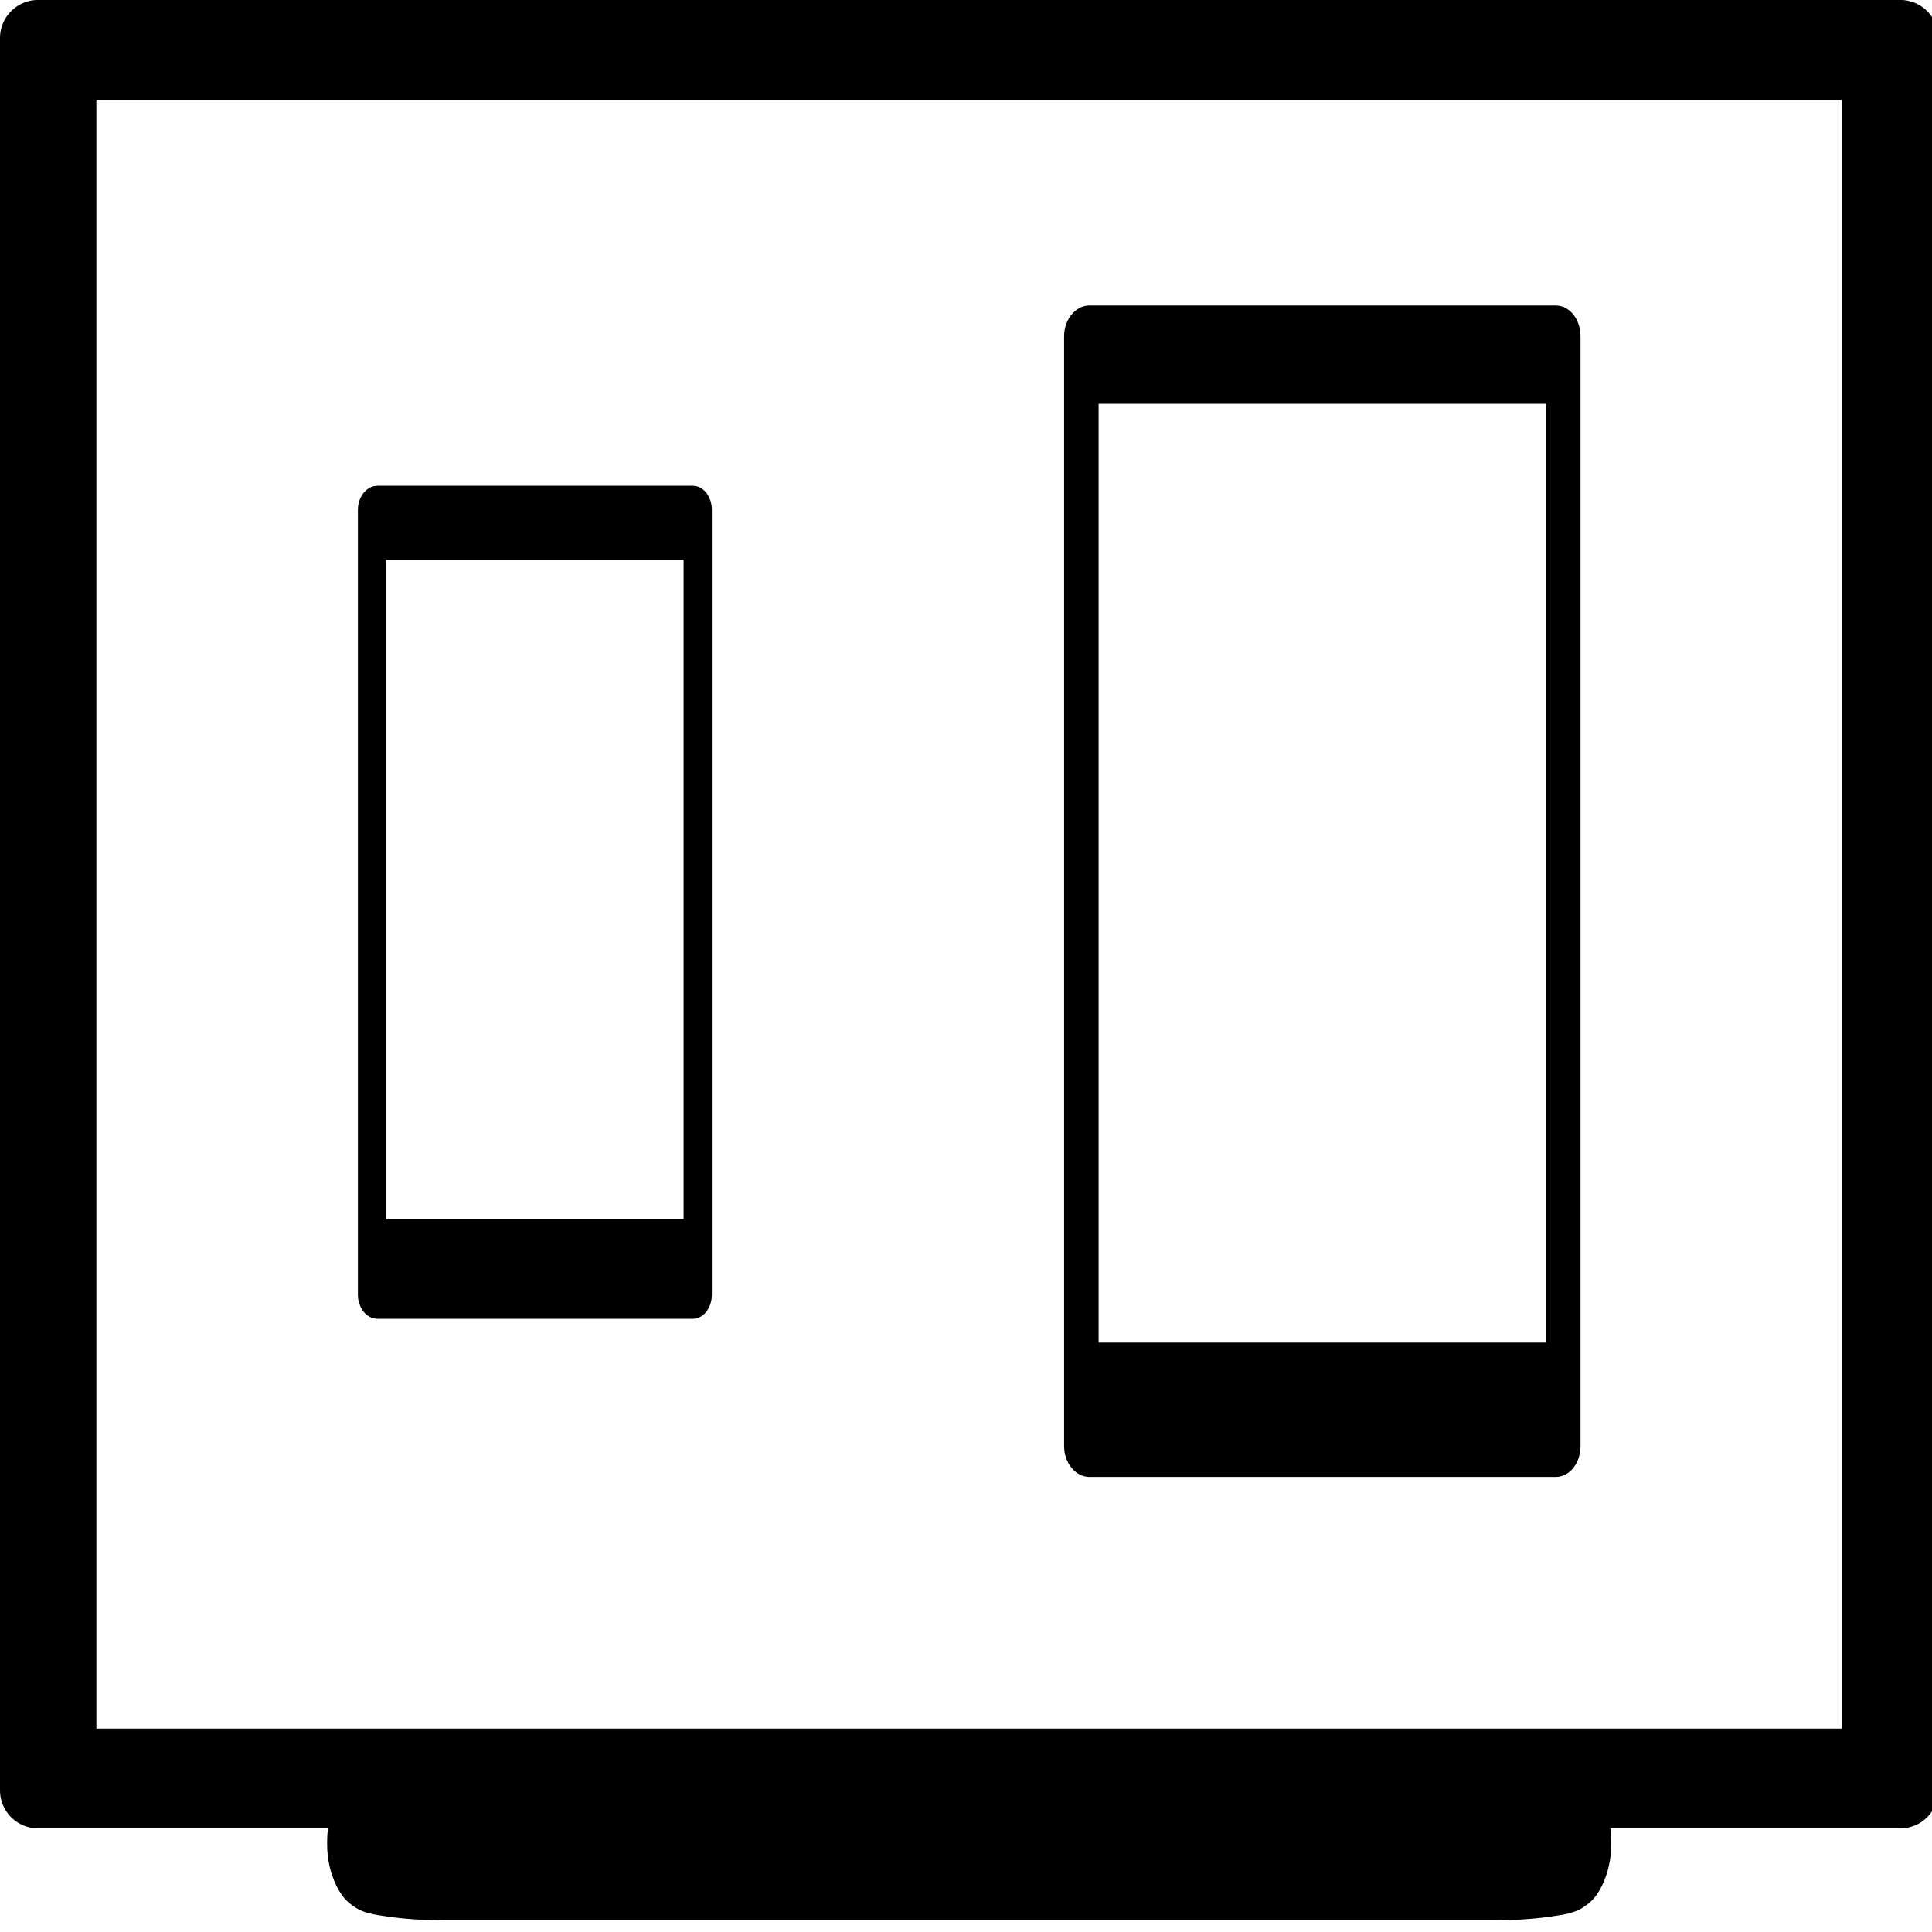
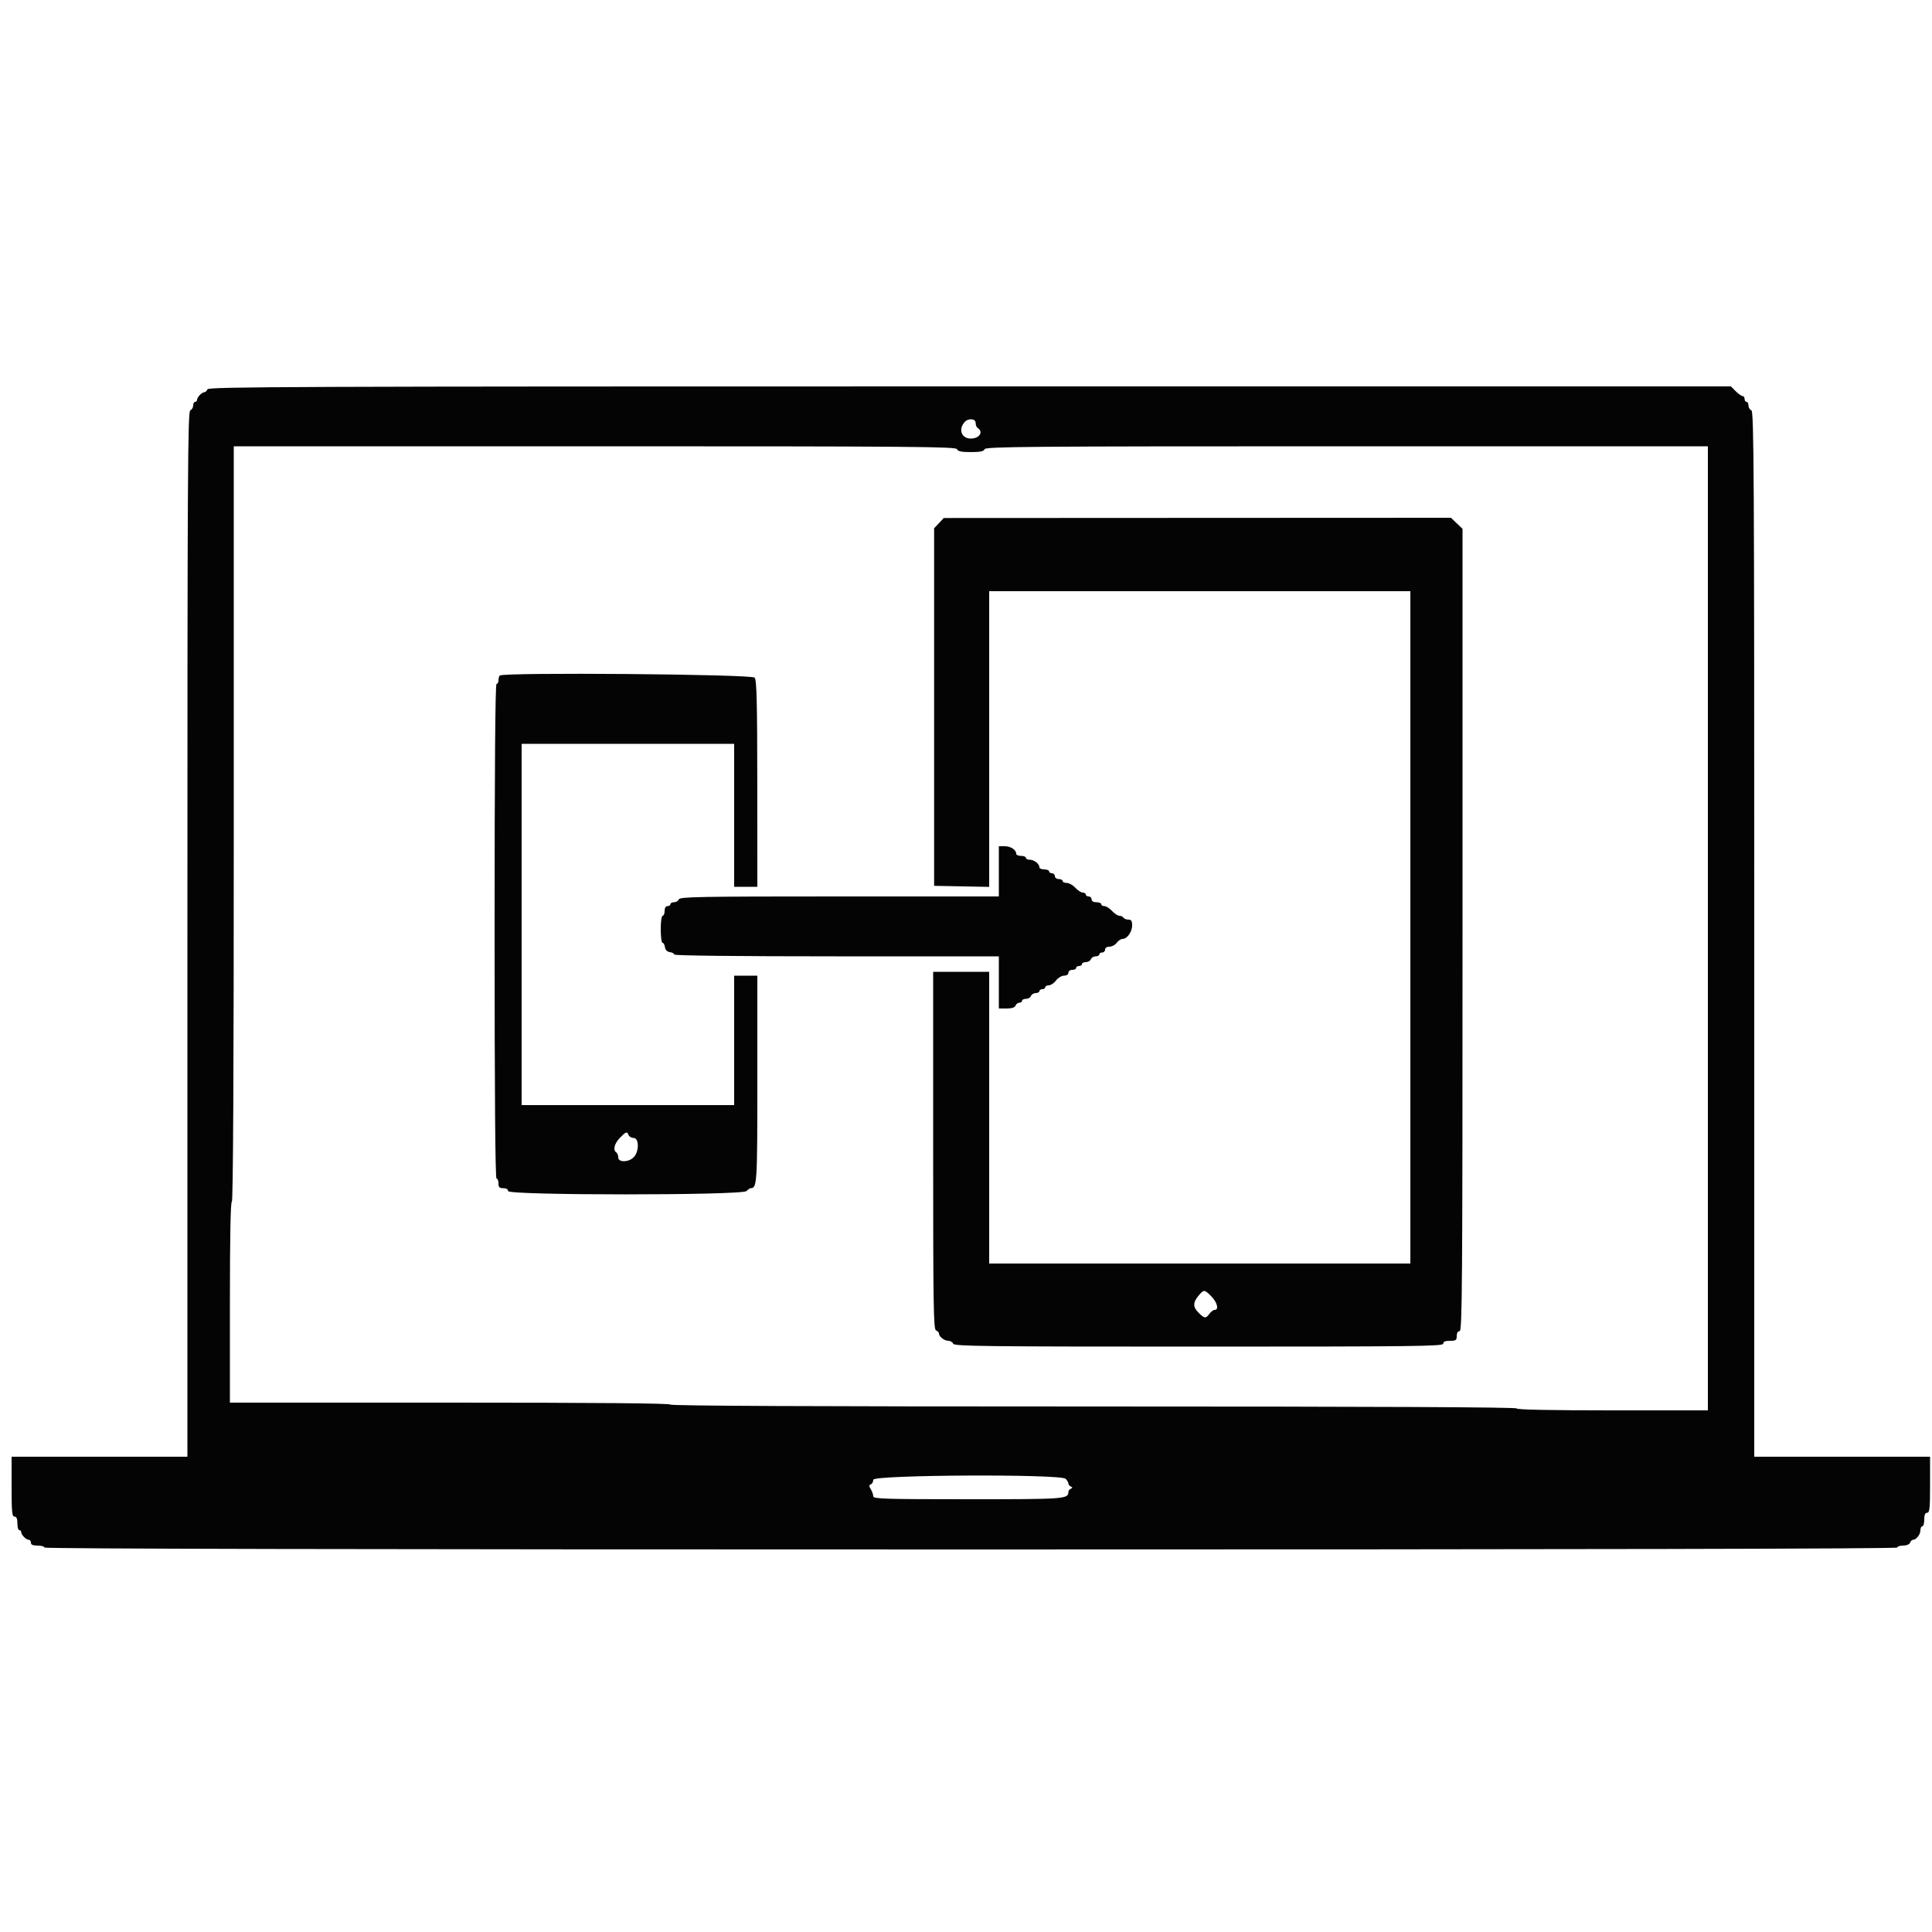
- <svg xmlns="http://www.w3.org/2000/svg" id="svg2985" height="100%" width="100%" version="1.1" viewBox="0 0 100 100">
-   <defs id="defs11">
-     <marker orient="auto" refY="0.0" refX="0.0" id="Arrow1Mstart" style="overflow:visible">
-       <path id="path3770" d="M 0.0,0.0 L 5.0,-5.0 L -12.5,0.0 L 5.0,5.0 L 0.0,0.0 z " style="fill-rule:evenodd;stroke:#000000;stroke-width:1.0pt" transform="scale(0.4) translate(10,0)" />
-     </marker>
-     <marker orient="auto" refY="0.0" refX="0.0" id="Arrow2Lstart" style="overflow:visible">
-       <path id="path3782" style="fill-rule:evenodd;stroke-width:0.625;stroke-linejoin:round" d="M 8.719,4.034 L -2.207,0.016 L 8.719,-4.002 C 6.973,-1.63 6.983,1.616 8.719,4.034 z " transform="scale(1.1) translate(1,0)" />
-     </marker>
-     <marker orient="auto" refY="0.0" refX="0.0" id="Arrow2Lend" style="overflow:visible;">
-       <path id="path3785" style="fill-rule:evenodd;stroke-width:0.625;stroke-linejoin:round;" d="M 8.719,4.034 L -2.207,0.016 L 8.719,-4.002 C 6.973,-1.63 6.983,1.616 8.719,4.034 z " transform="scale(1.1) rotate(180) translate(1,0)" />
-     </marker>
-     <marker orient="auto" refY="0.0" refX="0.0" id="Arrow2Mstart" style="overflow:visible">
-       <path id="path3788" style="fill-rule:evenodd;stroke-width:0.625;stroke-linejoin:round" d="M 8.719,4.034 L -2.207,0.016 L 8.719,-4.002 C 6.973,-1.63 6.983,1.616 8.719,4.034 z " transform="scale(0.6) translate(0,0)" />
-     </marker>
-     <marker orient="auto" refY="0.0" refX="0.0" id="Arrow1Mend" style="overflow:visible;">
-       <path id="path3773" d="M 0.0,0.0 L 5.0,-5.0 L -12.5,0.0 L 5.0,5.0 L 0.0,0.0 z " style="fill-rule:evenodd;stroke:#000000;stroke-width:1.0pt;" transform="scale(0.4) rotate(180) translate(10,0)" />
-     </marker>
-   </defs>
-   <path style="font-size:medium;font-style:normal;font-variant:normal;font-weight:normal;font-stretch:normal;text-indent:0;text-align:start;text-decoration:none;line-height:normal;letter-spacing:normal;word-spacing:normal;text-transform:none;direction:ltr;block-progression:tb;writing-mode:lr-tb;text-anchor:start;baseline-shift:baseline;color:#000000;fill:#000000;fill-opacity:1;fill-rule:evenodd;stroke:#000000;stroke-width:0.889px;stroke-opacity:1;marker:none;visibility:visible;display:inline;overflow:visible;enable-background:accumulate;font-family:Sans;-inkscape-font-specification:Sans" d="m 56.391,16.255 c -0.461,0 -0.869,0.517 -0.869,1.144 l 0,57.459 c 0,0.627 0.408,1.144 0.869,1.144 l 24.13,0 c 0.461,0 0.841,-0.517 0.841,-1.144 l 0,-57.459 c 0,-0.627 -0.38,-1.144 -0.841,-1.144 z m 0.028,4.203 24.046,0 0,49.476 -24.046,0 z" id="rect4250" />
-   <path style="font-size:medium;font-style:normal;font-variant:normal;font-weight:normal;font-stretch:normal;text-indent:0;text-align:start;text-decoration:none;line-height:normal;letter-spacing:normal;word-spacing:normal;text-transform:none;direction:ltr;block-progression:tb;writing-mode:lr-tb;text-anchor:start;baseline-shift:baseline;color:#000000;fill:#000000;fill-opacity:1;fill-rule:evenodd;stroke:#000000;stroke-width:0.857px;stroke-opacity:1;marker:none;visibility:visible;display:inline;overflow:visible;enable-background:accumulate;font-family:Sans;-inkscape-font-specification:Sans" d="m 19.541,25.571 c -0.311,0 -0.587,0.366 -0.587,0.809 l 0,40.644 c 0,0.444 0.276,0.809 0.587,0.809 l 16.308,0 c 0.311,0 0.568,-0.366 0.568,-0.809 l 0,-40.644 c 0,-0.444 -0.257,-0.809 -0.568,-0.809 z m 0.019,2.973 16.251,0 0,34.997 -16.251,0 z" id="rect4250-0" />
-   <path style="font-size:medium;font-style:normal;font-variant:normal;font-weight:normal;font-stretch:normal;text-indent:0;text-align:start;text-decoration:none;line-height:normal;letter-spacing:normal;word-spacing:normal;text-transform:none;direction:ltr;block-progression:tb;writing-mode:lr-tb;text-anchor:start;baseline-shift:baseline;color:#000000;fill:#000000;fill-opacity:1;stroke:#000000;stroke-width:3.941;stroke-linejoin:round;stroke-miterlimit:4;stroke-opacity:1;stroke-dasharray:none;marker:none;visibility:visible;display:inline;overflow:visible;enable-background:accumulate;font-family:Sans;-inkscape-font-specification:Sans" d="m 1.97,1.968 0,0.613 0,89.474 0,0.613 0.524,0 95.339,0 0.524,0 0,-0.613 0,-89.474 0,-0.613 -0.524,0 -95.339,0 -0.524,0 z m 1.048,1.226 94.291,0 0,88.248 -94.291,0 0,-88.248 z" id="rect4337" />
-   <path style="font-size:medium;font-style:normal;font-variant:normal;font-weight:normal;font-stretch:normal;text-indent:0;text-align:start;text-decoration:none;line-height:normal;letter-spacing:normal;word-spacing:normal;text-transform:none;direction:ltr;block-progression:tb;writing-mode:lr-tb;text-anchor:start;baseline-shift:baseline;color:#000000;fill:#000000;fill-opacity:1;fill-rule:evenodd;stroke:none;stroke-width:4;marker:none;visibility:visible;display:inline;overflow:visible;enable-background:accumulate;font-family:Sans;-inkscape-font-specification:Sans" d="m 23.142,91.35 c -1.205,0 -2.294,0.077 -3.147,0.207 -0.427,0.065 -0.792,0.146 -1.154,0.276 -0.181,0.065 -0.34,0.095 -0.629,0.311 -0.145,0.108 -0.325,0.263 -0.587,0.656 -0.262,0.393 -0.692,1.286 -0.692,2.522 l 0,0.138 c 0,1.236 0.43,2.129 0.692,2.522 0.262,0.393 0.442,0.514 0.587,0.622 0.29,0.216 0.448,0.28 0.629,0.345 0.362,0.131 0.727,0.177 1.154,0.242 0.853,0.131 1.942,0.207 3.147,0.207 l 54.044,0 c 1.205,0 2.294,-0.077 3.147,-0.207 0.427,-0.065 0.792,-0.111 1.154,-0.242 0.181,-0.065 0.34,-0.13 0.629,-0.345 0.145,-0.108 0.325,-0.229 0.587,-0.622 0.262,-0.393 0.692,-1.286 0.692,-2.522 l 0,-0.138 c 0,-1.236 -0.43,-2.129 -0.692,-2.522 -0.262,-0.393 -0.442,-0.549 -0.587,-0.656 -0.29,-0.216 -0.448,-0.246 -0.629,-0.311 -0.362,-0.131 -0.727,-0.211 -1.154,-0.276 -0.853,-0.131 -1.942,-0.207 -3.147,-0.207 l -54.044,0 z" id="rect4351" />
+ <svg xmlns="http://www.w3.org/2000/svg" id="svg" width="400" height="400" viewBox="0, 0, 400,400">
+   <g id="svgg">
+     <path id="path0" d="M42.945 80.600 C 42.818 80.930,42.541 81.200,42.329 81.200 C 41.810 81.200,40.800 82.238,40.800 82.771 C 40.800 83.007,40.620 83.200,40.400 83.200 C 40.180 83.200,40.000 83.541,40.000 83.957 C 40.000 84.374,39.730 84.818,39.400 84.945 C 38.869 85.149,38.800 97.568,38.800 193.387 L 38.800 301.600 20.600 301.600 L 2.400 301.600 2.400 307.800 C 2.400 313.044,2.492 314.000,3.000 314.000 C 3.419 314.000,3.600 314.422,3.600 315.400 C 3.600 316.170,3.780 316.800,4.000 316.800 C 4.220 316.800,4.400 316.993,4.400 317.229 C 4.400 317.782,5.418 318.800,5.971 318.800 C 6.207 318.800,6.400 319.070,6.400 319.400 C 6.400 319.819,6.822 320.000,7.800 320.000 C 8.570 320.000,9.200 320.180,9.200 320.400 C 9.200 320.666,73.400 320.800,201.000 320.800 C 328.600 320.800,392.800 320.666,392.800 320.400 C 392.800 320.180,393.346 320.000,394.013 320.000 C 394.721 320.000,395.321 319.751,395.455 319.400 C 395.582 319.070,395.859 318.800,396.071 318.800 C 396.740 318.800,397.600 317.691,397.600 316.829 C 397.600 316.373,397.780 316.000,398.000 316.000 C 398.220 316.000,398.400 315.370,398.400 314.600 C 398.400 313.622,398.581 313.200,399.000 313.200 C 399.506 313.200,399.600 312.289,399.600 307.400 L 399.600 301.600 381.400 301.600 L 363.200 301.600 363.200 193.387 C 363.200 97.568,363.131 85.149,362.600 84.945 C 362.270 84.818,362.000 84.374,362.000 83.957 C 362.000 83.541,361.820 83.200,361.600 83.200 C 361.380 83.200,361.200 82.930,361.200 82.600 C 361.200 82.270,361.012 82.000,360.782 82.000 C 360.552 82.000,359.914 81.550,359.364 81.000 L 358.364 80.000 200.769 80.000 C 61.054 80.000,43.149 80.068,42.945 80.600 M202.000 87.576 C 202.000 88.003,202.180 88.464,202.400 88.600 C 203.685 89.394,202.791 90.800,201.000 90.800 C 199.076 90.800,198.358 88.922,199.700 87.398 C 200.469 86.524,202.000 86.643,202.000 87.576 M198.145 93.000 C 198.317 93.449,199.036 93.600,201.000 93.600 C 202.964 93.600,203.683 93.449,203.855 93.000 C 204.059 92.470,212.761 92.400,278.843 92.400 L 353.600 92.400 353.600 192.200 L 353.600 292.000 333.800 292.000 C 320.867 292.000,314.000 291.861,314.000 291.600 C 314.000 291.335,284.533 291.200,226.400 291.200 C 168.267 291.200,138.800 291.065,138.800 290.800 C 138.800 290.536,123.333 290.400,93.200 290.400 L 47.600 290.400 47.600 269.600 C 47.600 256.000,47.738 248.800,48.000 248.800 C 48.265 248.800,48.400 222.467,48.400 170.600 L 48.400 92.400 123.157 92.400 C 189.239 92.400,197.941 92.470,198.145 93.000 M194.400 108.311 L 193.400 109.374 193.400 146.387 L 193.400 183.400 199.100 183.511 L 204.800 183.622 204.800 153.011 L 204.800 122.400 248.400 122.400 L 292.000 122.400 292.000 192.000 L 292.000 261.600 248.400 261.600 L 204.800 261.600 204.800 231.400 L 204.800 201.200 199.000 201.200 L 193.200 201.200 193.200 238.213 C 193.200 270.744,193.273 275.253,193.800 275.455 C 194.130 275.582,194.400 275.859,194.400 276.071 C 194.400 276.726,195.502 277.600,196.329 277.600 C 196.761 277.600,197.218 277.870,197.345 278.200 C 197.548 278.729,203.568 278.800,248.187 278.800 C 292.910 278.800,298.800 278.730,298.800 278.200 C 298.800 277.781,299.222 277.600,300.200 277.600 C 301.427 277.600,301.600 277.476,301.600 276.600 C 301.600 275.978,301.827 275.600,302.200 275.600 C 302.731 275.600,302.800 266.105,302.800 192.543 L 302.800 109.487 301.604 108.343 L 300.407 107.200 247.904 107.224 L 195.400 107.249 194.400 108.311 M103.467 139.867 C 103.320 140.013,103.200 140.463,103.200 140.867 C 103.200 141.270,103.020 141.600,102.800 141.600 C 102.535 141.600,102.400 158.933,102.400 192.800 C 102.400 226.667,102.535 244.000,102.800 244.000 C 103.020 244.000,103.200 244.450,103.200 245.000 C 103.200 245.800,103.400 246.000,104.200 246.000 C 104.822 246.000,105.200 246.227,105.200 246.600 C 105.200 247.509,153.634 247.509,154.543 246.600 C 154.873 246.270,155.259 246.000,155.400 246.000 C 156.750 246.000,156.800 245.195,156.800 223.429 L 156.800 202.000 154.400 202.000 L 152.000 202.000 152.000 215.400 L 152.000 228.800 130.000 228.800 L 108.000 228.800 108.000 191.400 L 108.000 154.000 130.000 154.000 L 152.000 154.000 152.000 168.800 L 152.000 183.600 154.400 183.600 L 156.800 183.600 156.787 162.300 C 156.777 145.222,156.669 140.861,156.243 140.300 C 155.697 139.580,104.176 139.157,103.467 139.867 M206.800 180.400 L 206.800 185.600 173.787 185.600 C 144.812 185.600,140.747 185.673,140.545 186.200 C 140.418 186.530,139.974 186.800,139.557 186.800 C 139.141 186.800,138.800 186.980,138.800 187.200 C 138.800 187.420,138.530 187.600,138.200 187.600 C 137.827 187.600,137.600 187.978,137.600 188.600 C 137.600 189.150,137.420 189.600,137.200 189.600 C 136.971 189.600,136.800 190.800,136.800 192.400 C 136.800 193.940,136.967 195.200,137.172 195.200 C 137.377 195.200,137.602 195.605,137.672 196.100 C 137.754 196.678,138.122 197.046,138.700 197.128 C 139.195 197.198,139.600 197.423,139.600 197.628 C 139.600 197.854,152.741 198.000,173.200 198.000 L 206.800 198.000 206.800 203.400 L 206.800 208.800 208.413 208.800 C 209.477 208.800,210.103 208.596,210.255 208.200 C 210.382 207.870,210.736 207.600,211.043 207.600 C 211.349 207.600,211.600 207.420,211.600 207.200 C 211.600 206.980,211.966 206.800,212.413 206.800 C 212.859 206.800,213.329 206.530,213.455 206.200 C 213.582 205.870,214.026 205.600,214.443 205.600 C 214.859 205.600,215.200 205.420,215.200 205.200 C 215.200 204.980,215.470 204.800,215.800 204.800 C 216.130 204.800,216.400 204.620,216.400 204.400 C 216.400 204.180,216.735 204.000,217.144 204.000 C 217.553 204.000,218.226 203.550,218.639 203.000 C 219.053 202.449,219.796 202.000,220.295 202.000 C 220.833 202.000,221.200 201.757,221.200 201.400 C 221.200 201.067,221.556 200.800,222.000 200.800 C 222.440 200.800,222.800 200.620,222.800 200.400 C 222.800 200.180,223.070 200.000,223.400 200.000 C 223.730 200.000,224.000 199.820,224.000 199.600 C 224.000 199.380,224.366 199.200,224.813 199.200 C 225.259 199.200,225.729 198.930,225.855 198.600 C 225.982 198.270,226.426 198.000,226.843 198.000 C 227.259 198.000,227.600 197.820,227.600 197.600 C 227.600 197.380,227.870 197.200,228.200 197.200 C 228.530 197.200,228.800 196.930,228.800 196.600 C 228.800 196.242,229.168 196.000,229.712 196.000 C 230.213 196.000,230.883 195.640,231.200 195.200 C 231.517 194.760,232.057 194.400,232.399 194.400 C 233.352 194.400,234.400 192.930,234.400 191.595 C 234.400 190.679,234.219 190.400,233.624 190.400 C 233.197 190.400,232.736 190.220,232.600 190.000 C 232.464 189.780,232.085 189.600,231.757 189.600 C 231.430 189.600,230.745 189.150,230.235 188.600 C 229.725 188.050,229.014 187.600,228.654 187.600 C 228.294 187.600,228.000 187.420,228.000 187.200 C 228.000 186.980,227.550 186.800,227.000 186.800 C 226.378 186.800,226.000 186.573,226.000 186.200 C 226.000 185.870,225.730 185.600,225.400 185.600 C 225.070 185.600,224.800 185.420,224.800 185.200 C 224.800 184.980,224.521 184.800,224.181 184.800 C 223.840 184.800,223.145 184.350,222.635 183.800 C 222.125 183.250,221.324 182.800,220.854 182.800 C 220.384 182.800,220.000 182.620,220.000 182.400 C 220.000 182.180,219.640 182.000,219.200 182.000 C 218.756 182.000,218.400 181.733,218.400 181.400 C 218.400 181.070,218.130 180.800,217.800 180.800 C 217.470 180.800,217.200 180.620,217.200 180.400 C 217.200 180.180,216.750 180.000,216.200 180.000 C 215.650 180.000,215.200 179.807,215.200 179.571 C 215.200 178.866,214.114 178.000,213.229 178.000 C 212.773 178.000,212.400 177.820,212.400 177.600 C 212.400 177.380,211.950 177.200,211.400 177.200 C 210.850 177.200,210.400 177.007,210.400 176.771 C 210.400 175.959,209.254 175.200,208.029 175.200 L 206.800 175.200 206.800 180.400 M130.145 235.000 C 130.271 235.330,130.741 235.600,131.187 235.600 C 132.336 235.600,132.345 238.455,131.200 239.600 C 130.124 240.676,128.000 240.692,128.000 239.624 C 128.000 239.197,127.820 238.736,127.600 238.600 C 126.867 238.147,127.188 236.781,128.300 235.624 C 129.592 234.279,129.836 234.196,130.145 235.000 M250.813 268.414 C 252.029 269.657,252.403 271.200,251.488 271.200 C 251.207 271.200,250.717 271.560,250.400 272.000 C 249.657 273.031,249.372 273.008,248.182 271.818 C 246.969 270.605,246.949 269.719,248.105 268.308 C 249.232 266.932,249.370 266.937,250.813 268.414 M220.629 306.171 C 220.943 306.486,221.200 306.921,221.200 307.138 C 221.200 307.355,221.425 307.638,221.700 307.767 C 222.100 307.953,222.100 308.047,221.700 308.233 C 221.425 308.362,221.200 308.645,221.200 308.862 C 221.200 310.361,220.668 310.400,200.429 310.400 C 183.169 310.400,180.800 310.327,180.800 309.795 C 180.800 309.462,180.575 308.808,180.300 308.342 C 179.900 307.665,179.900 307.459,180.300 307.314 C 180.575 307.215,180.800 306.788,180.800 306.367 C 180.800 305.337,219.603 305.146,220.629 306.171 " stroke="none" fill="#040404" fill-rule="evenodd" />
+     <path id="path1" d="" stroke="none" fill="#080404" fill-rule="evenodd" />
+     <path id="path2" d="" stroke="none" fill="#080404" fill-rule="evenodd" />
+     <path id="path3" d="" stroke="none" fill="#080404" fill-rule="evenodd" />
+     <path id="path4" d="" stroke="none" fill="#080404" fill-rule="evenodd" />
+   </g>
</svg>
